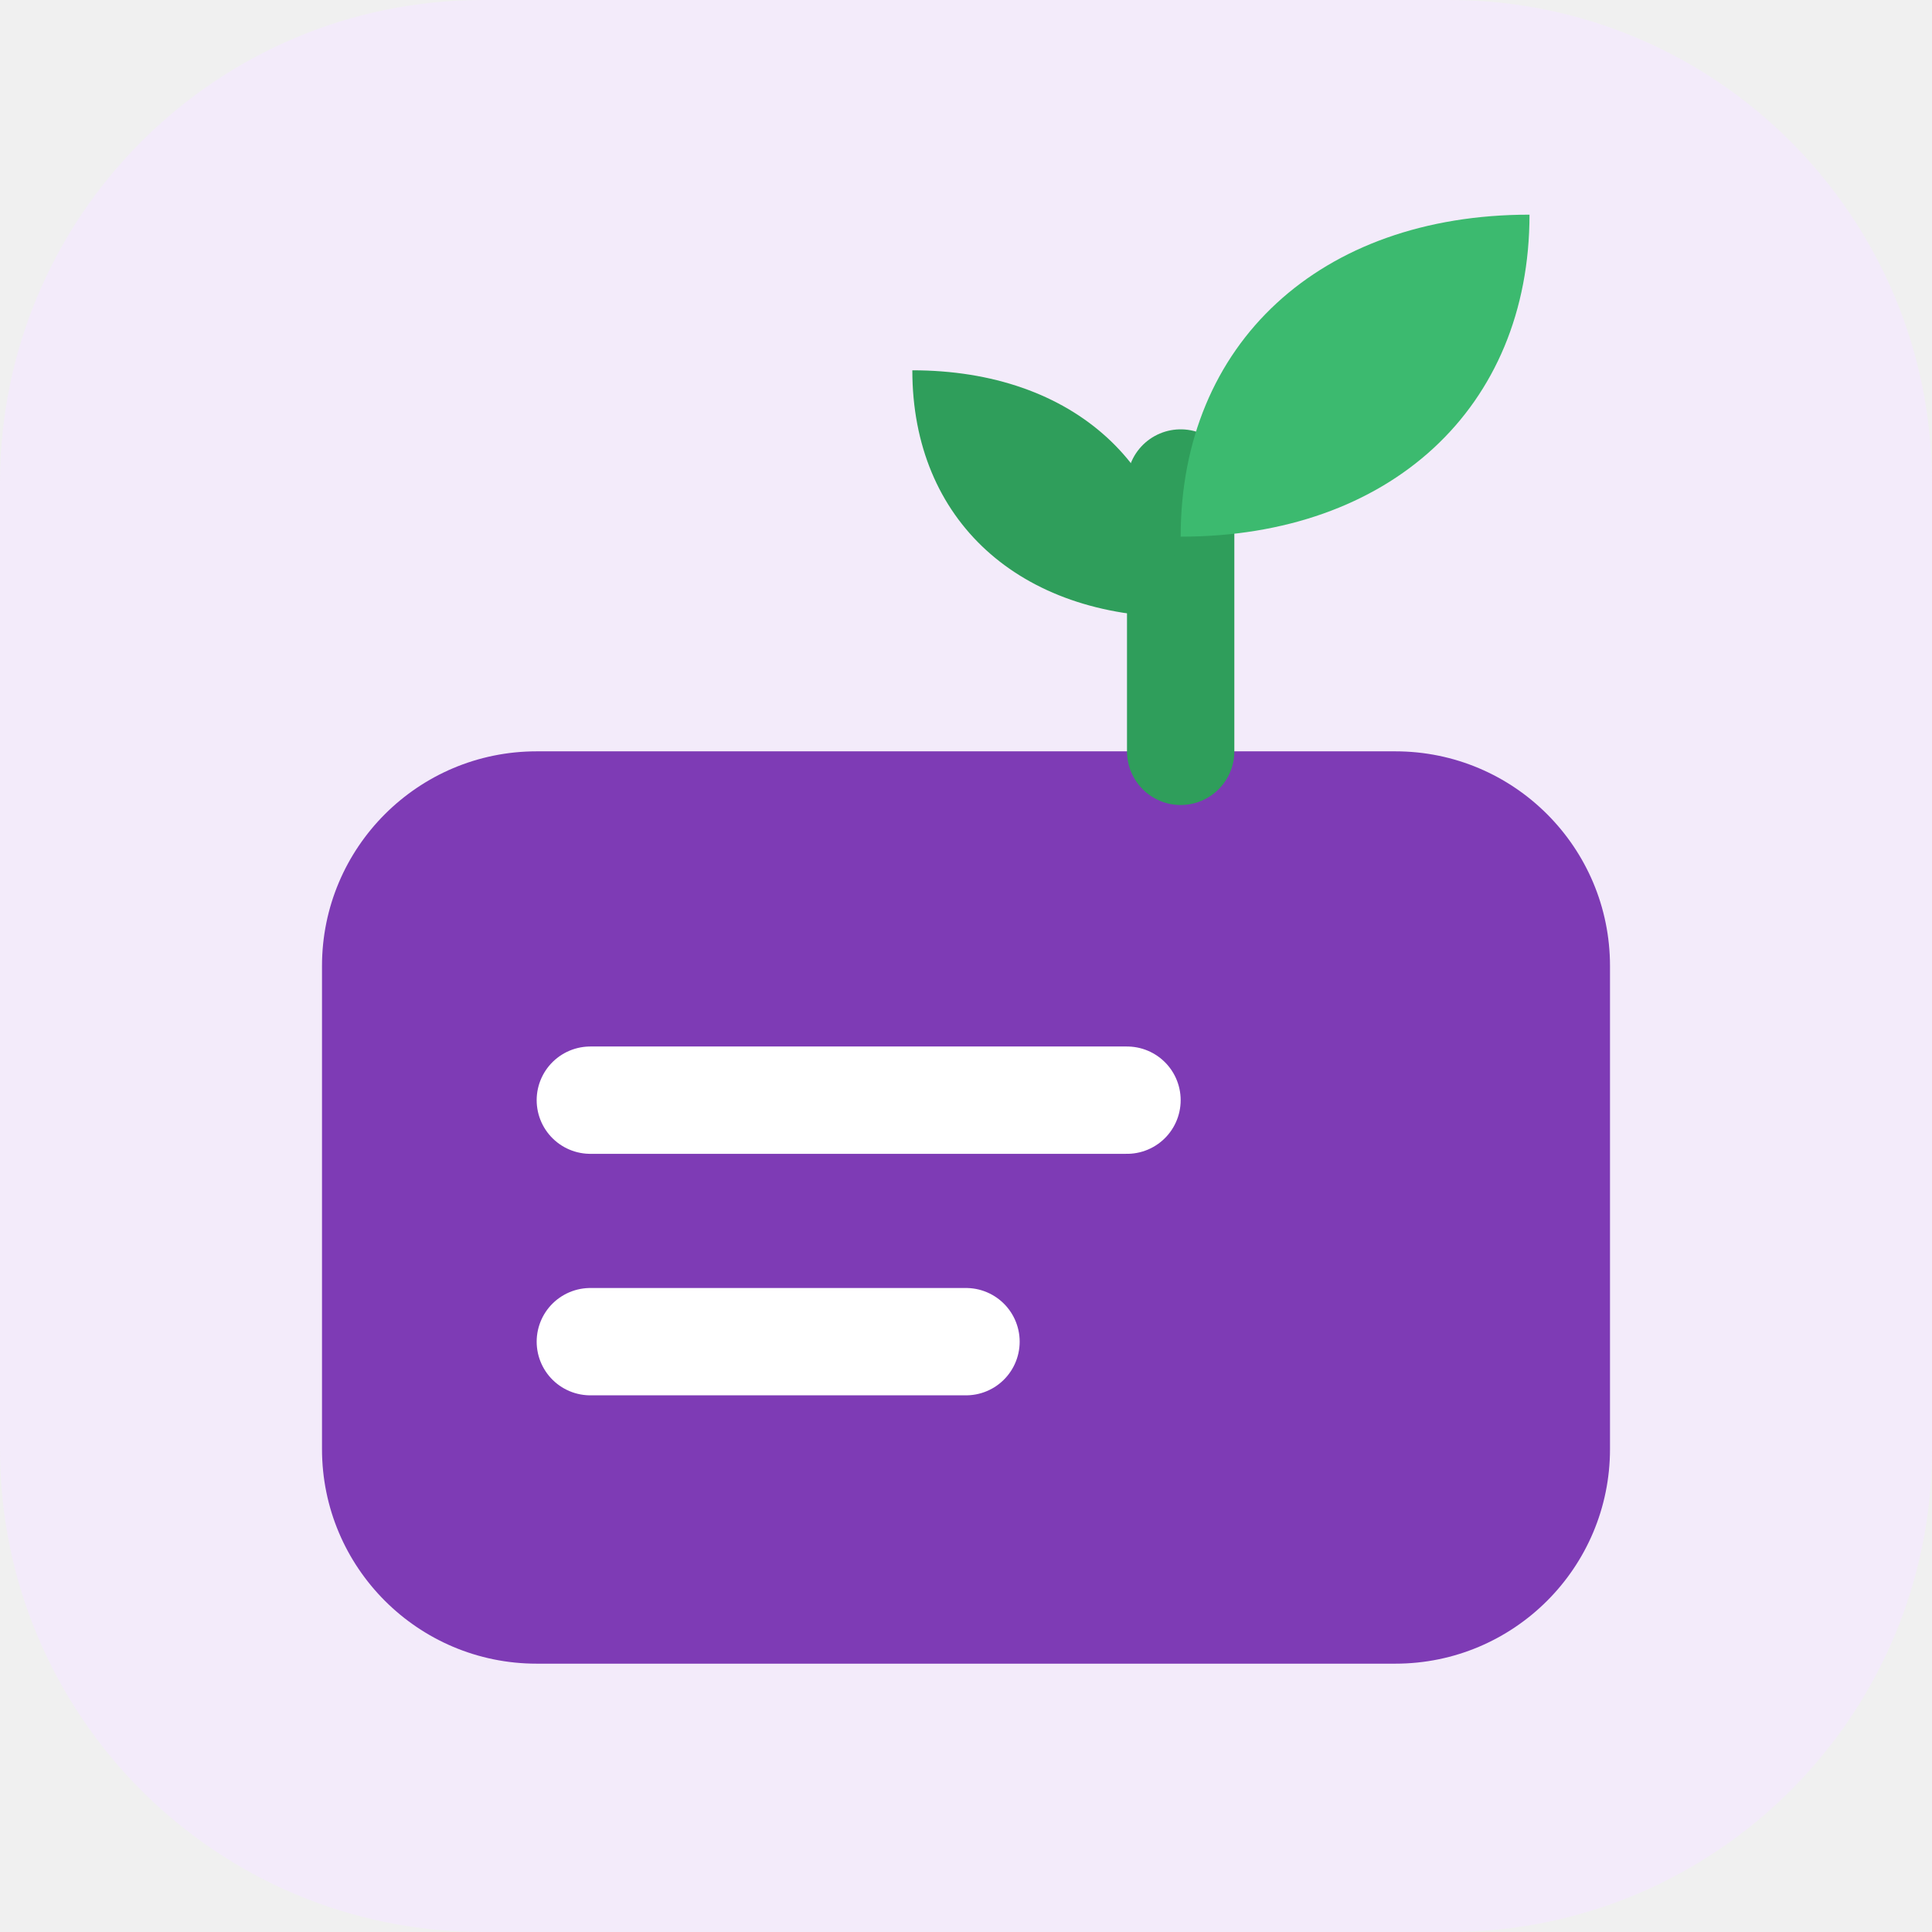
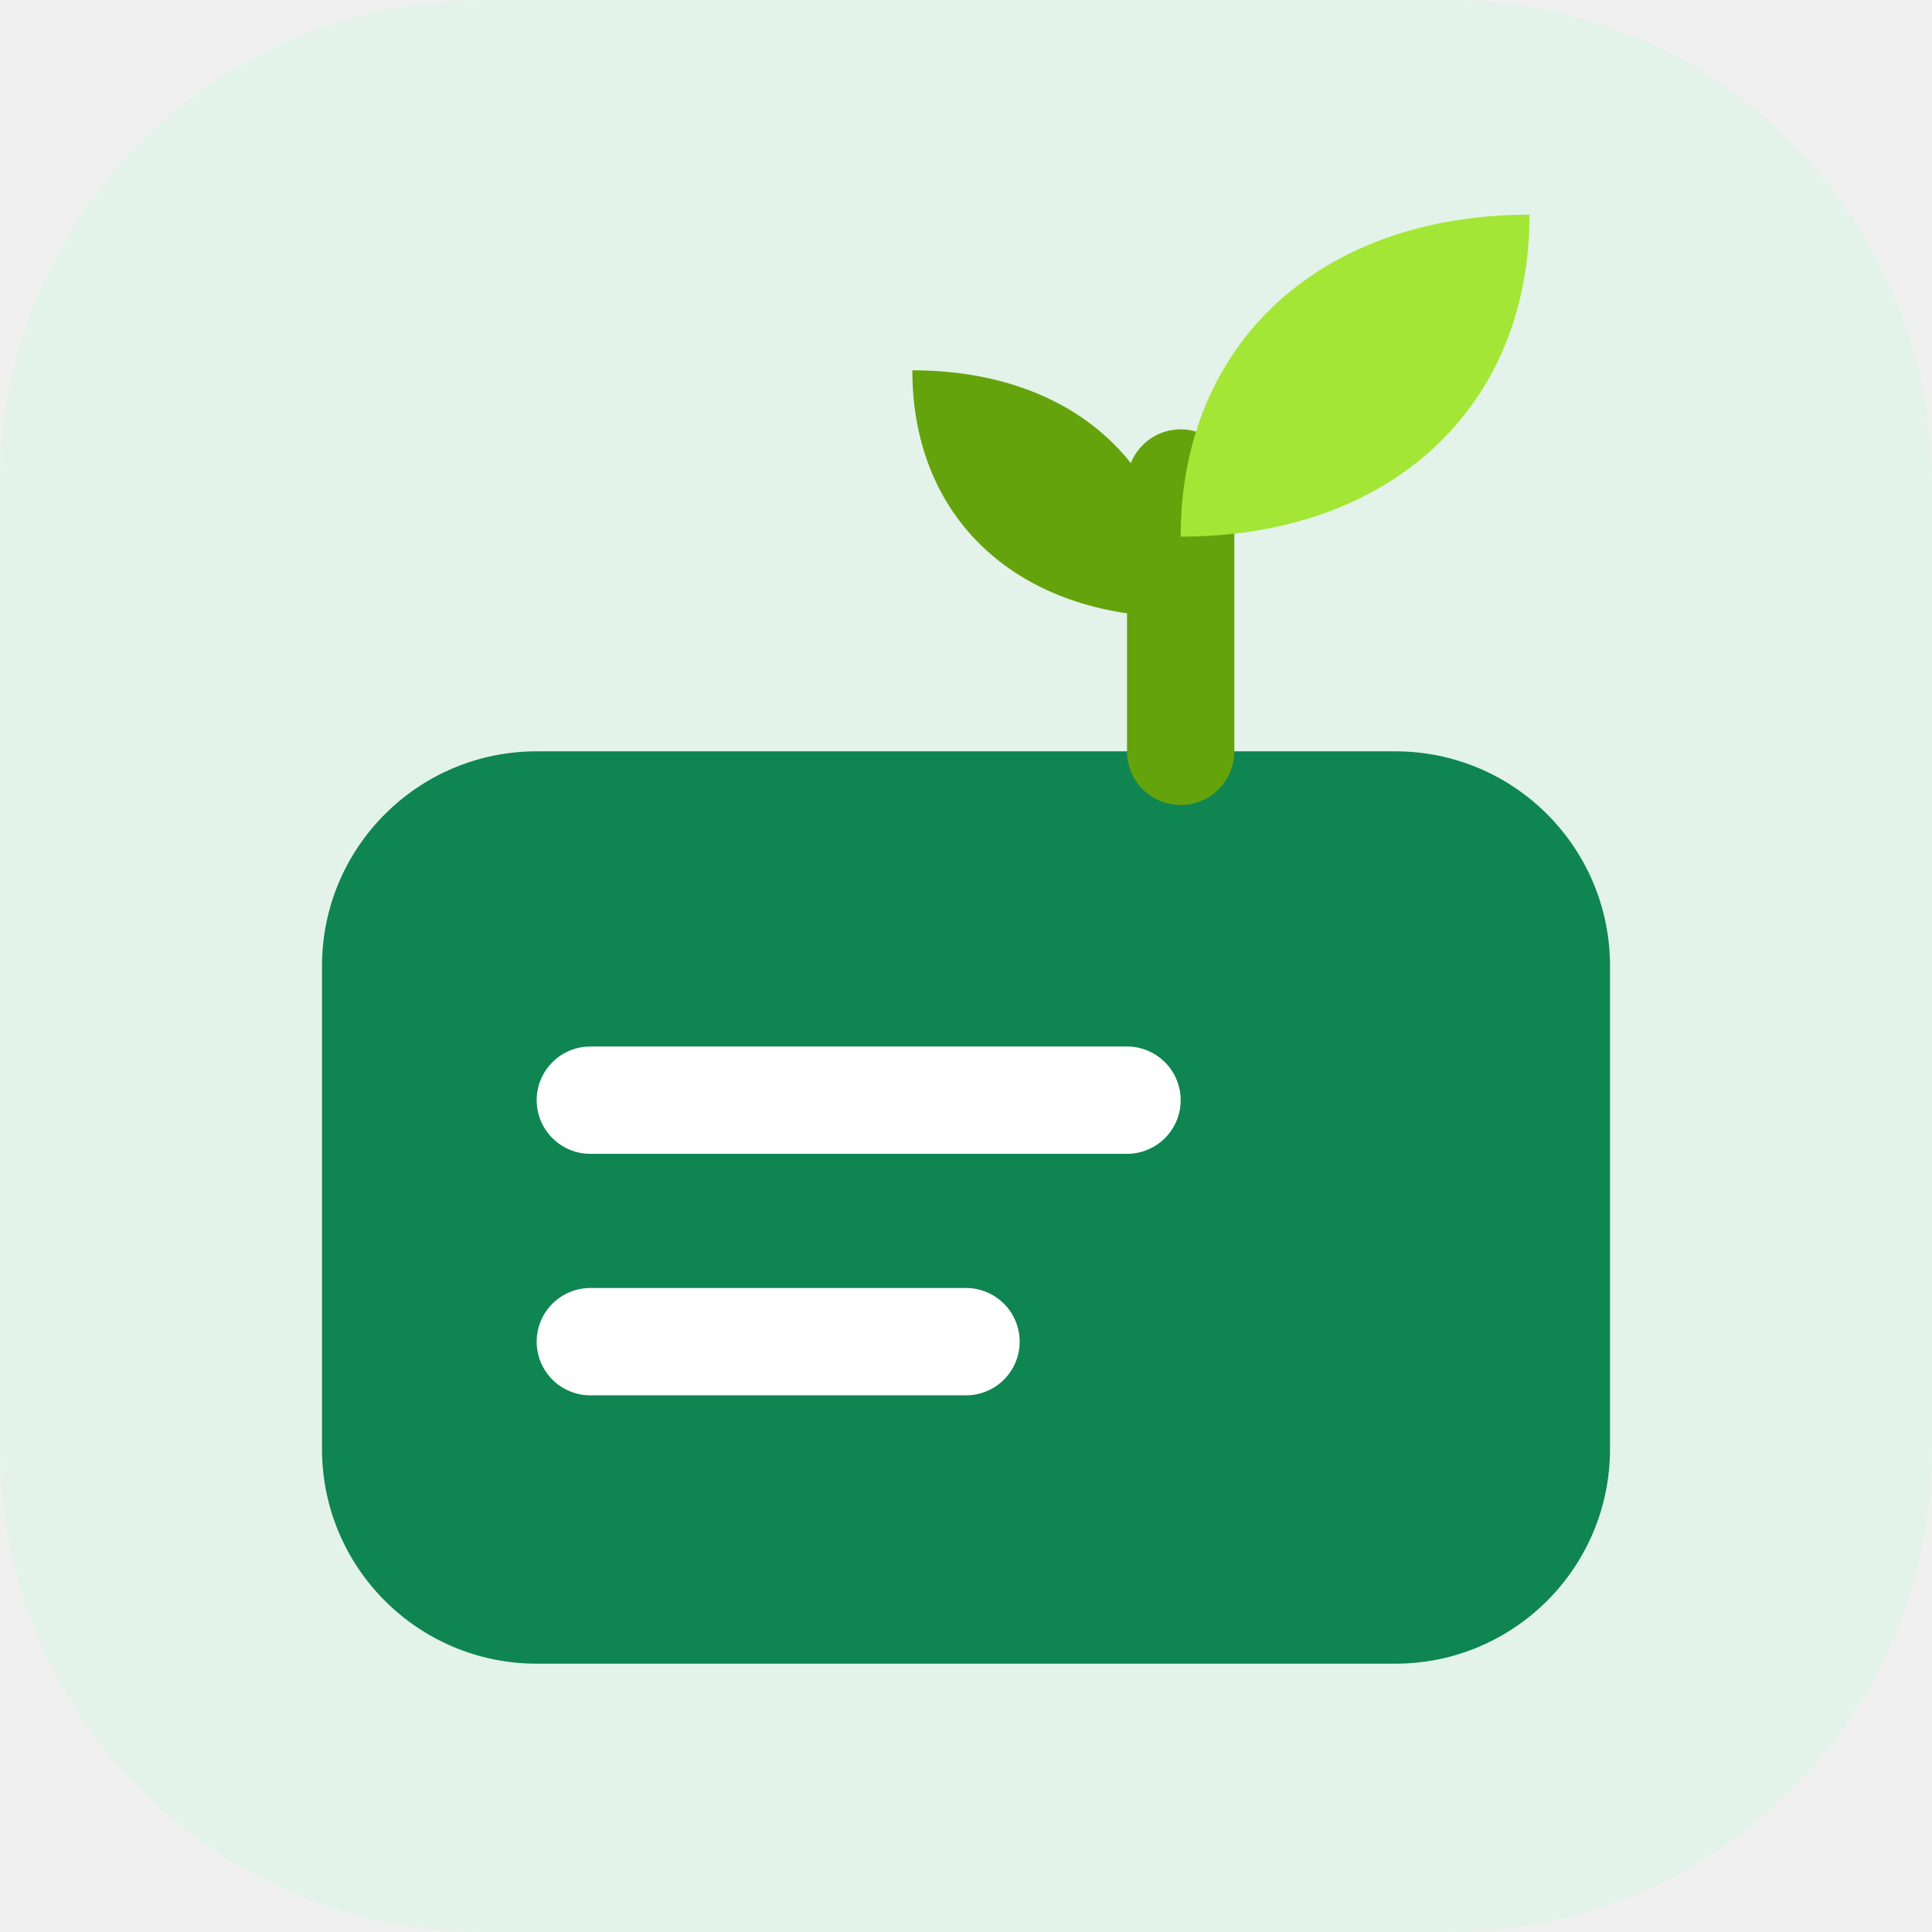
<svg xmlns="http://www.w3.org/2000/svg" viewBox="0 0 36 36">
-   <rect width="36" height="36" rx="9" fill="#f3ebfa" />
-   <rect x="6" y="14" width="24" height="17" rx="4" fill="#7e3bb5" />
+   <rect width="36" height="36" rx="9" fill="#e3f3e9" />
+   <rect x="6" y="14" width="24" height="17" rx="4" fill="#0f8552" />
  <path d="M11 20.5h10M11 25h7" stroke="#fff" stroke-width="2" stroke-linecap="round" />
-   <path d="M22 14V9" stroke="#2f9e5b" stroke-width="2" stroke-linecap="round" />
-   <path d="M22 10c0-3.6 2.6-6 6.5-6 0 3.6-2.6 6-6.5 6z" fill="#3cba6f" />
-   <path d="M22 11.5c0-2.8-2-4.6-5-4.6 0 2.8 2 4.6 5 4.6z" fill="#2f9e5b" />
+   <path d="M22 14V9" stroke="#65a30d" stroke-width="2" stroke-linecap="round" />
+   <path d="M22 10c0-3.6 2.6-6 6.5-6 0 3.6-2.6 6-6.5 6z" fill="#a3e635" />
+   <path d="M22 11.5c0-2.8-2-4.6-5-4.6 0 2.8 2 4.6 5 4.6z" fill="#65a30d" />
</svg>
